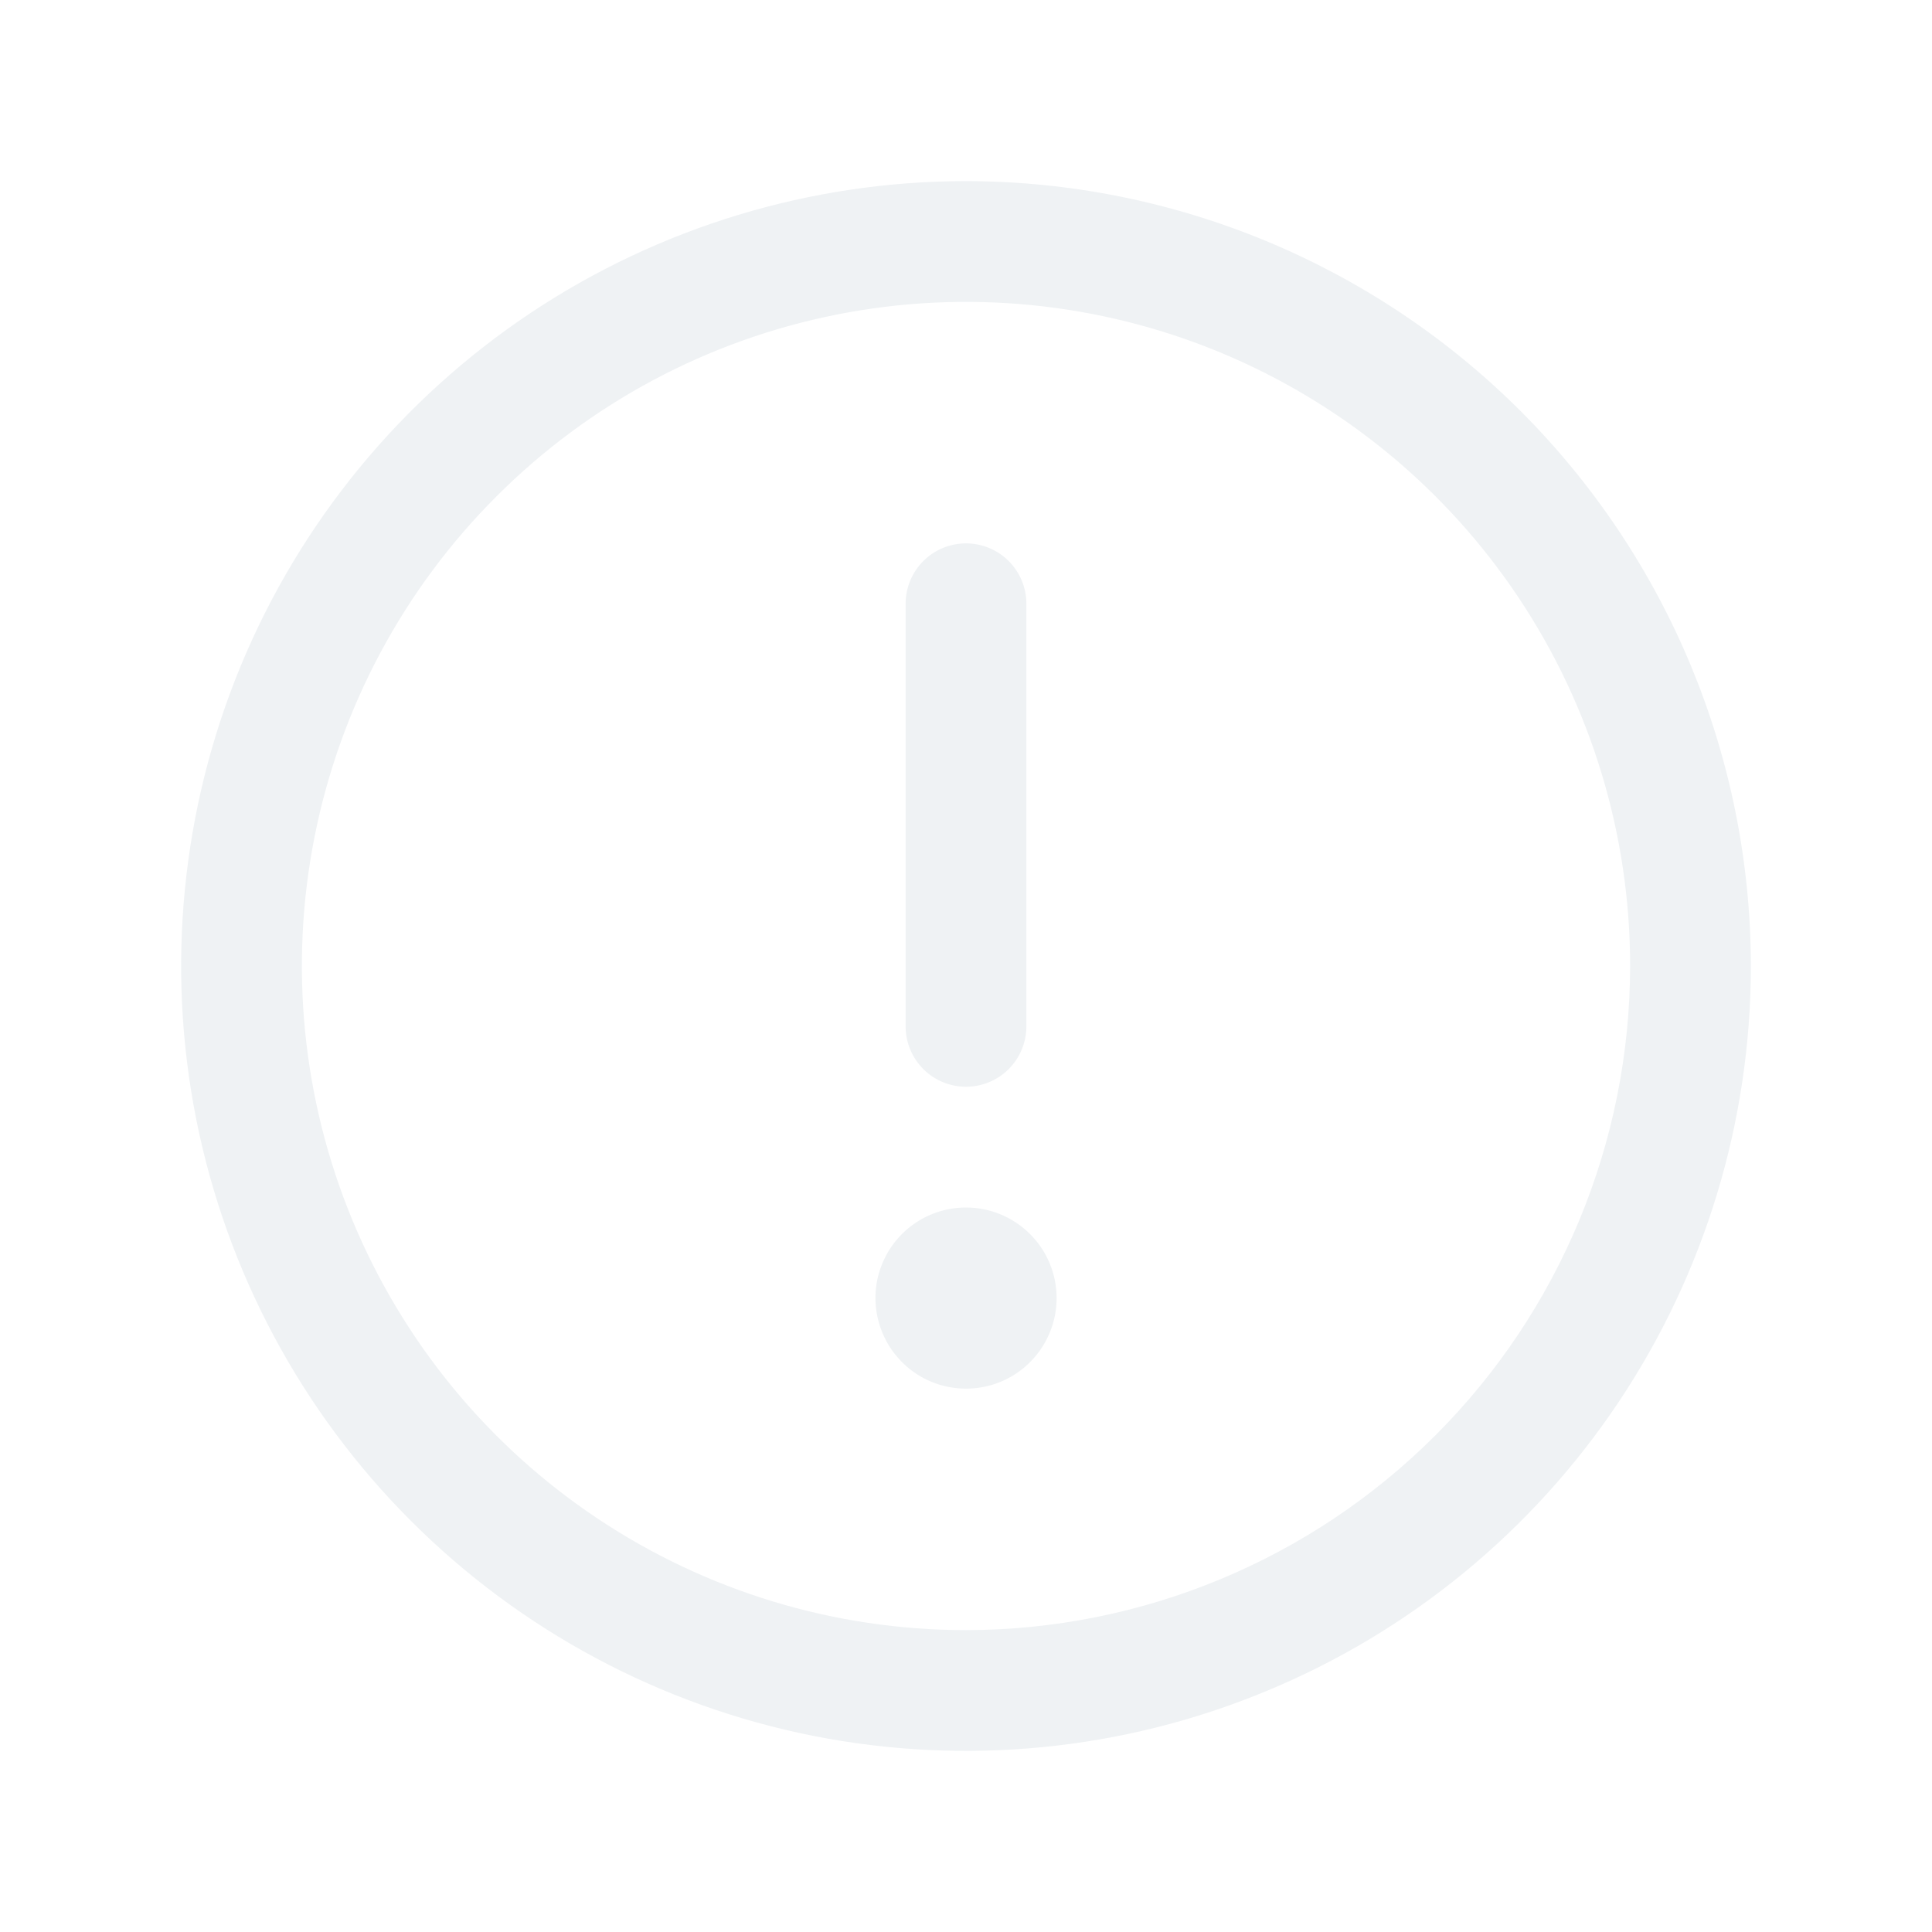
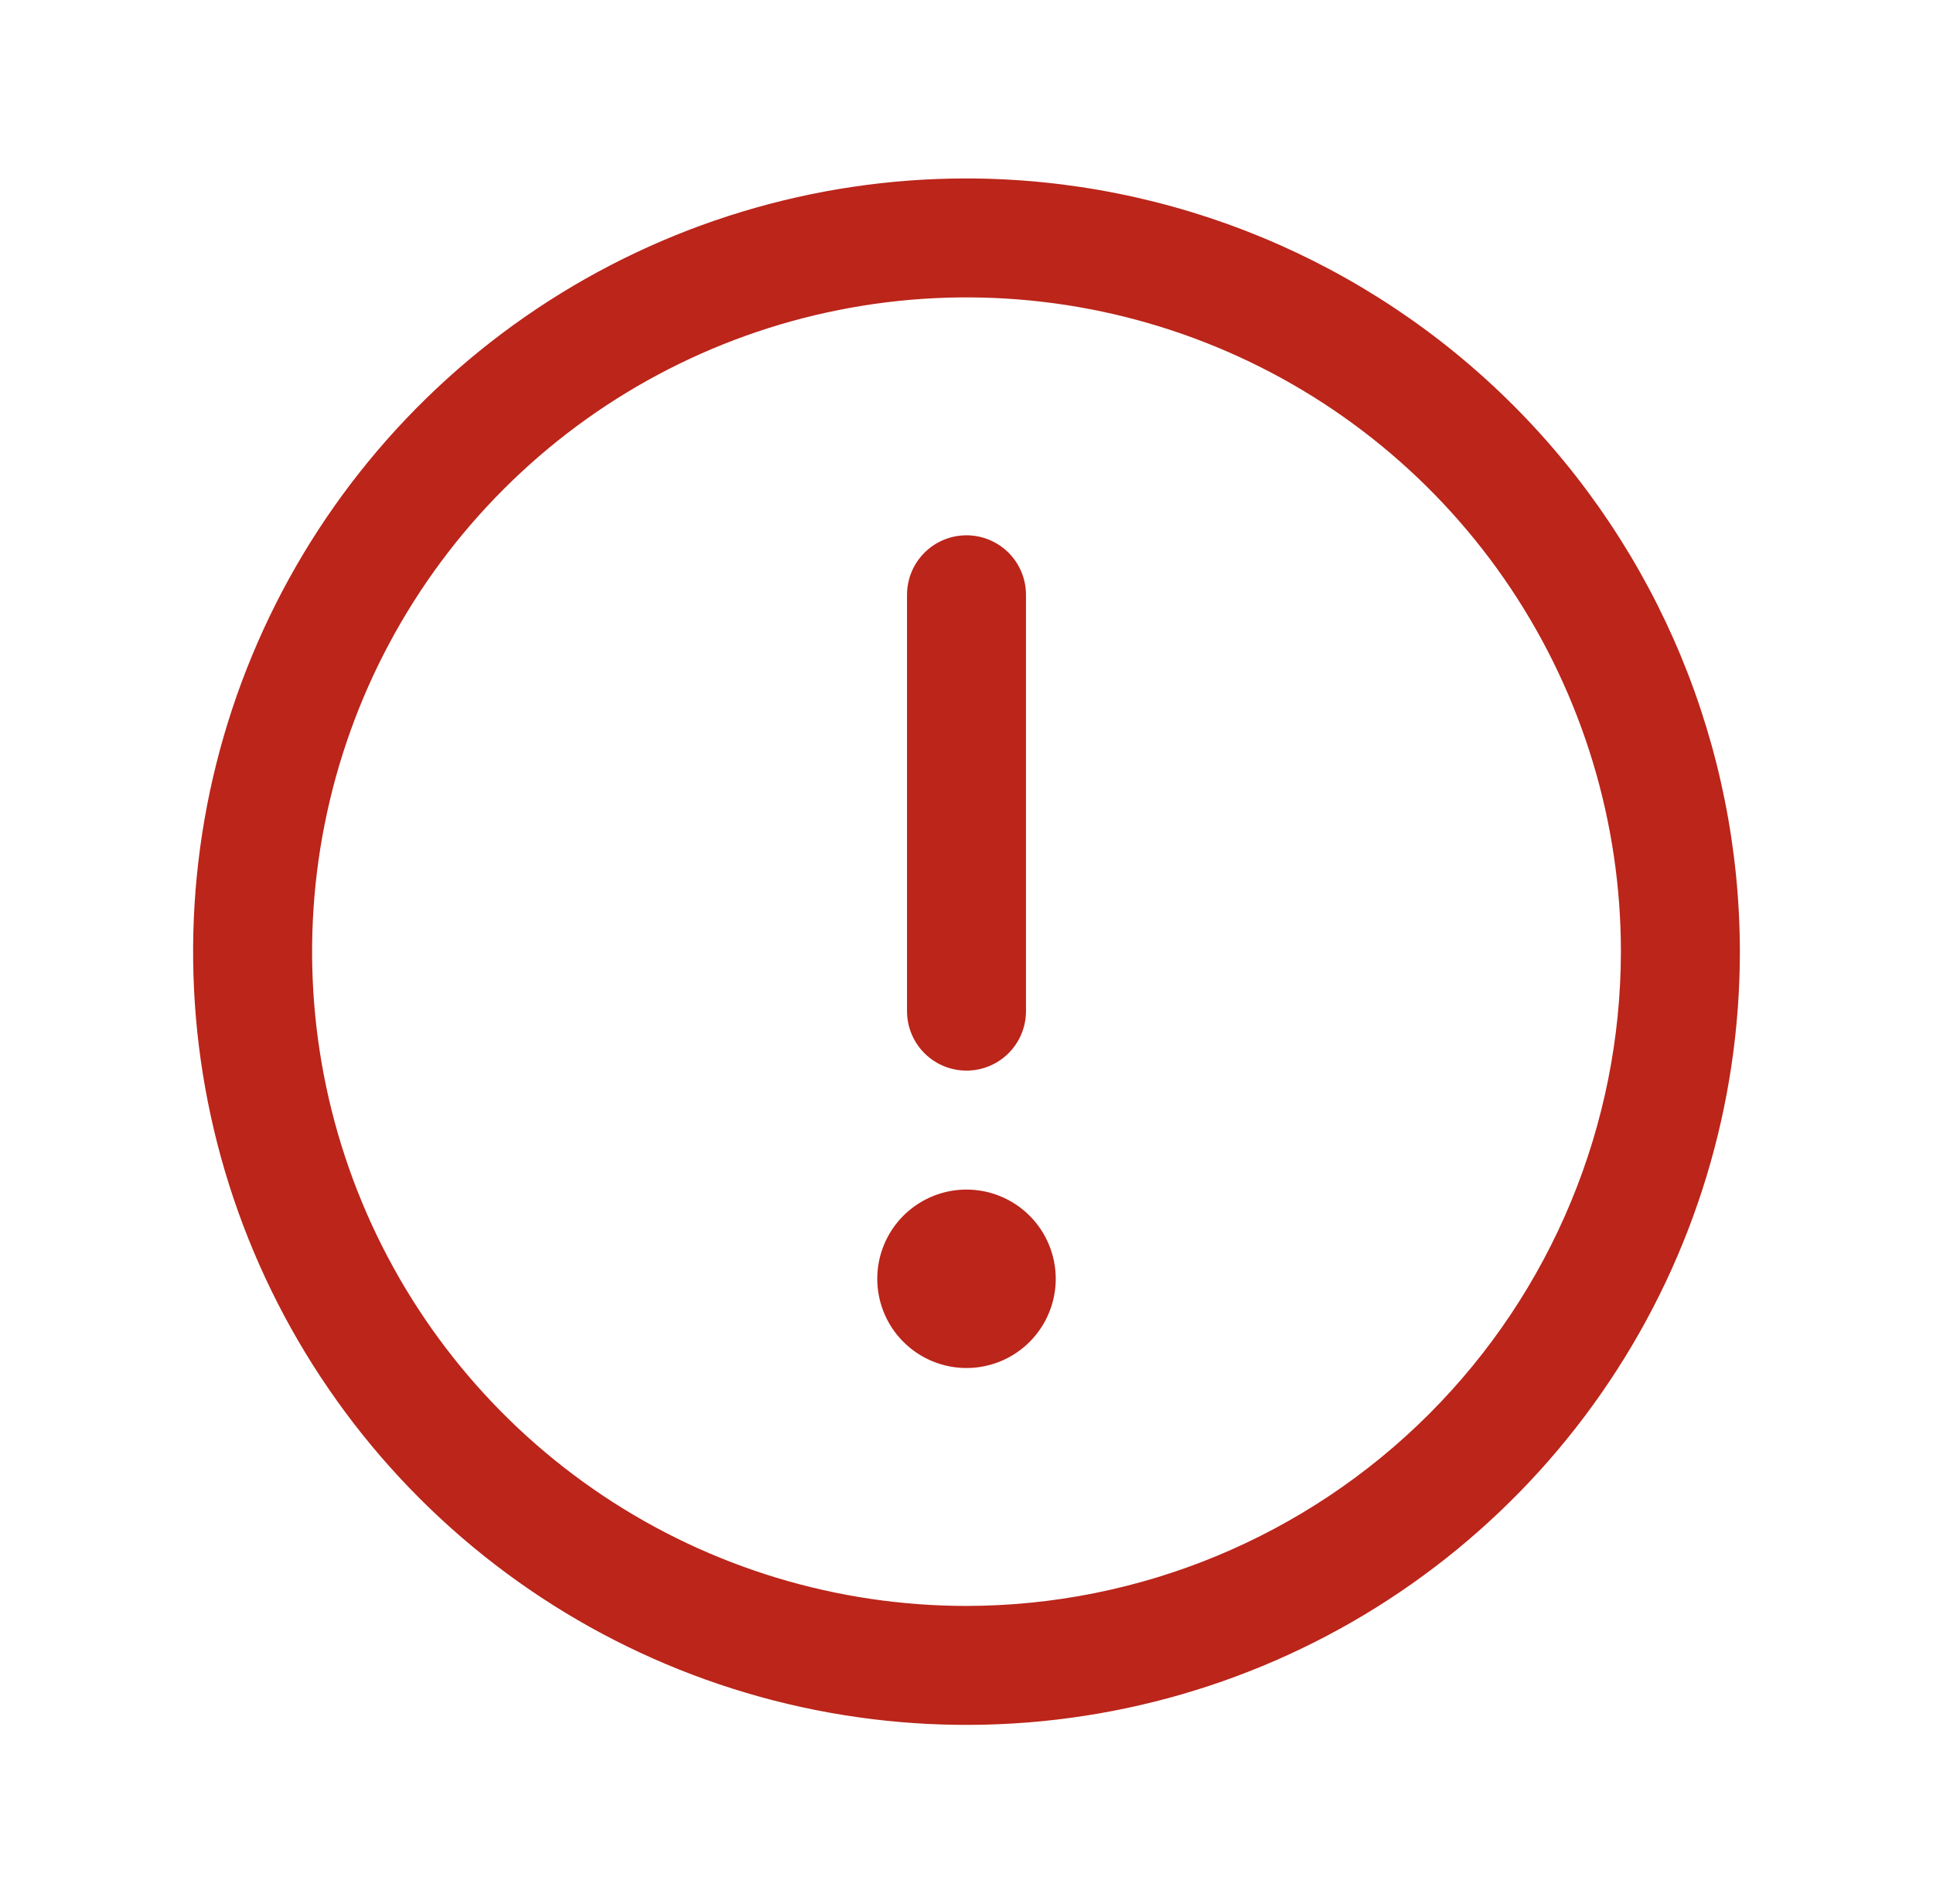
- <svg xmlns="http://www.w3.org/2000/svg" width="20" height="20" viewBox="0 0 20 20" fill="none">
+ <svg xmlns="http://www.w3.org/2000/svg" width="66" height="65" viewBox="0 0 66 65" fill="none">
  <g id="Icon-WarningCircle">
-     <path id="Vector" d="M10 1.875C8.393 1.875 6.822 2.352 5.486 3.244C4.15 4.137 3.108 5.406 2.493 6.891C1.879 8.375 1.718 10.009 2.031 11.585C2.345 13.161 3.118 14.609 4.255 15.745C5.391 16.881 6.839 17.655 8.415 17.969C9.991 18.282 11.625 18.122 13.109 17.506C14.594 16.892 15.863 15.85 16.756 14.514C17.648 13.178 18.125 11.607 18.125 10C18.123 7.846 17.266 5.781 15.743 4.257C14.22 2.734 12.154 1.877 10 1.875ZM10 16.875C8.64 16.875 7.311 16.472 6.18 15.716C5.05 14.961 4.169 13.887 3.648 12.631C3.128 11.375 2.992 9.992 3.257 8.659C3.522 7.325 4.177 6.1 5.139 5.139C6.1 4.177 7.325 3.522 8.659 3.257C9.992 2.992 11.375 3.128 12.631 3.648C13.887 4.169 14.961 5.05 15.716 6.18C16.472 7.311 16.875 8.64 16.875 10C16.873 11.823 16.148 13.57 14.859 14.859C13.57 16.148 11.823 16.873 10 16.875ZM9.375 10.625V6.25C9.375 6.084 9.441 5.925 9.558 5.808C9.675 5.691 9.834 5.625 10 5.625C10.166 5.625 10.325 5.691 10.442 5.808C10.559 5.925 10.625 6.084 10.625 6.25V10.625C10.625 10.791 10.559 10.95 10.442 11.067C10.325 11.184 10.166 11.25 10 11.25C9.834 11.25 9.675 11.184 9.558 11.067C9.441 10.95 9.375 10.791 9.375 10.625ZM10.938 13.438C10.938 13.623 10.883 13.804 10.78 13.958C10.677 14.113 10.53 14.233 10.359 14.304C10.188 14.375 9.999 14.393 9.817 14.357C9.635 14.321 9.468 14.232 9.337 14.1C9.206 13.969 9.117 13.802 9.081 13.62C9.044 13.438 9.063 13.25 9.134 13.079C9.205 12.907 9.325 12.761 9.479 12.658C9.633 12.555 9.815 12.5 10 12.5C10.249 12.5 10.487 12.599 10.663 12.775C10.839 12.95 10.938 13.189 10.938 13.438Z" fill="#EFF2F4" />
+     <path id="Vector" d="M33 6.094C27.777 6.094 22.672 7.642 18.329 10.544C13.987 13.446 10.602 17.57 8.604 22.395C6.605 27.22 6.082 32.529 7.101 37.652C8.12 42.774 10.635 47.479 14.328 51.172C18.021 54.865 22.726 57.38 27.848 58.399C32.971 59.418 38.28 58.895 43.105 56.896C47.93 54.898 52.054 51.513 54.956 47.17C57.858 42.828 59.406 37.723 59.406 32.5C59.399 25.499 56.614 18.787 51.664 13.836C46.713 8.886 40.001 6.101 33 6.094ZM33 54.844C28.581 54.844 24.261 53.533 20.587 51.078C16.912 48.623 14.048 45.133 12.357 41.051C10.666 36.968 10.223 32.475 11.086 28.141C11.948 23.807 14.076 19.825 17.201 16.701C20.325 13.576 24.307 11.448 28.641 10.586C32.975 9.723 37.468 10.166 41.551 11.857C45.633 13.548 49.123 16.412 51.578 20.087C54.033 23.761 55.344 28.081 55.344 32.5C55.337 38.424 52.981 44.103 48.792 48.292C44.603 52.481 38.924 54.837 33 54.844ZM30.969 34.531V20.312C30.969 19.774 31.183 19.257 31.564 18.876C31.945 18.495 32.461 18.281 33 18.281C33.539 18.281 34.055 18.495 34.436 18.876C34.817 19.257 35.031 19.774 35.031 20.312V34.531C35.031 35.07 34.817 35.587 34.436 35.968C34.055 36.349 33.539 36.562 33 36.562C32.461 36.562 31.945 36.349 31.564 35.968C31.183 35.587 30.969 35.07 30.969 34.531ZM36.047 43.672C36.047 44.275 35.868 44.864 35.533 45.365C35.199 45.866 34.723 46.256 34.166 46.487C33.609 46.717 32.997 46.778 32.406 46.66C31.815 46.543 31.272 46.252 30.846 45.826C30.419 45.4 30.129 44.857 30.012 44.266C29.894 43.675 29.954 43.063 30.185 42.506C30.416 41.949 30.806 41.473 31.307 41.139C31.808 40.804 32.397 40.625 33 40.625C33.808 40.625 34.583 40.946 35.154 41.517C35.726 42.089 36.047 42.864 36.047 43.672Z" fill="#BB251A" />
  </g>
</svg>
